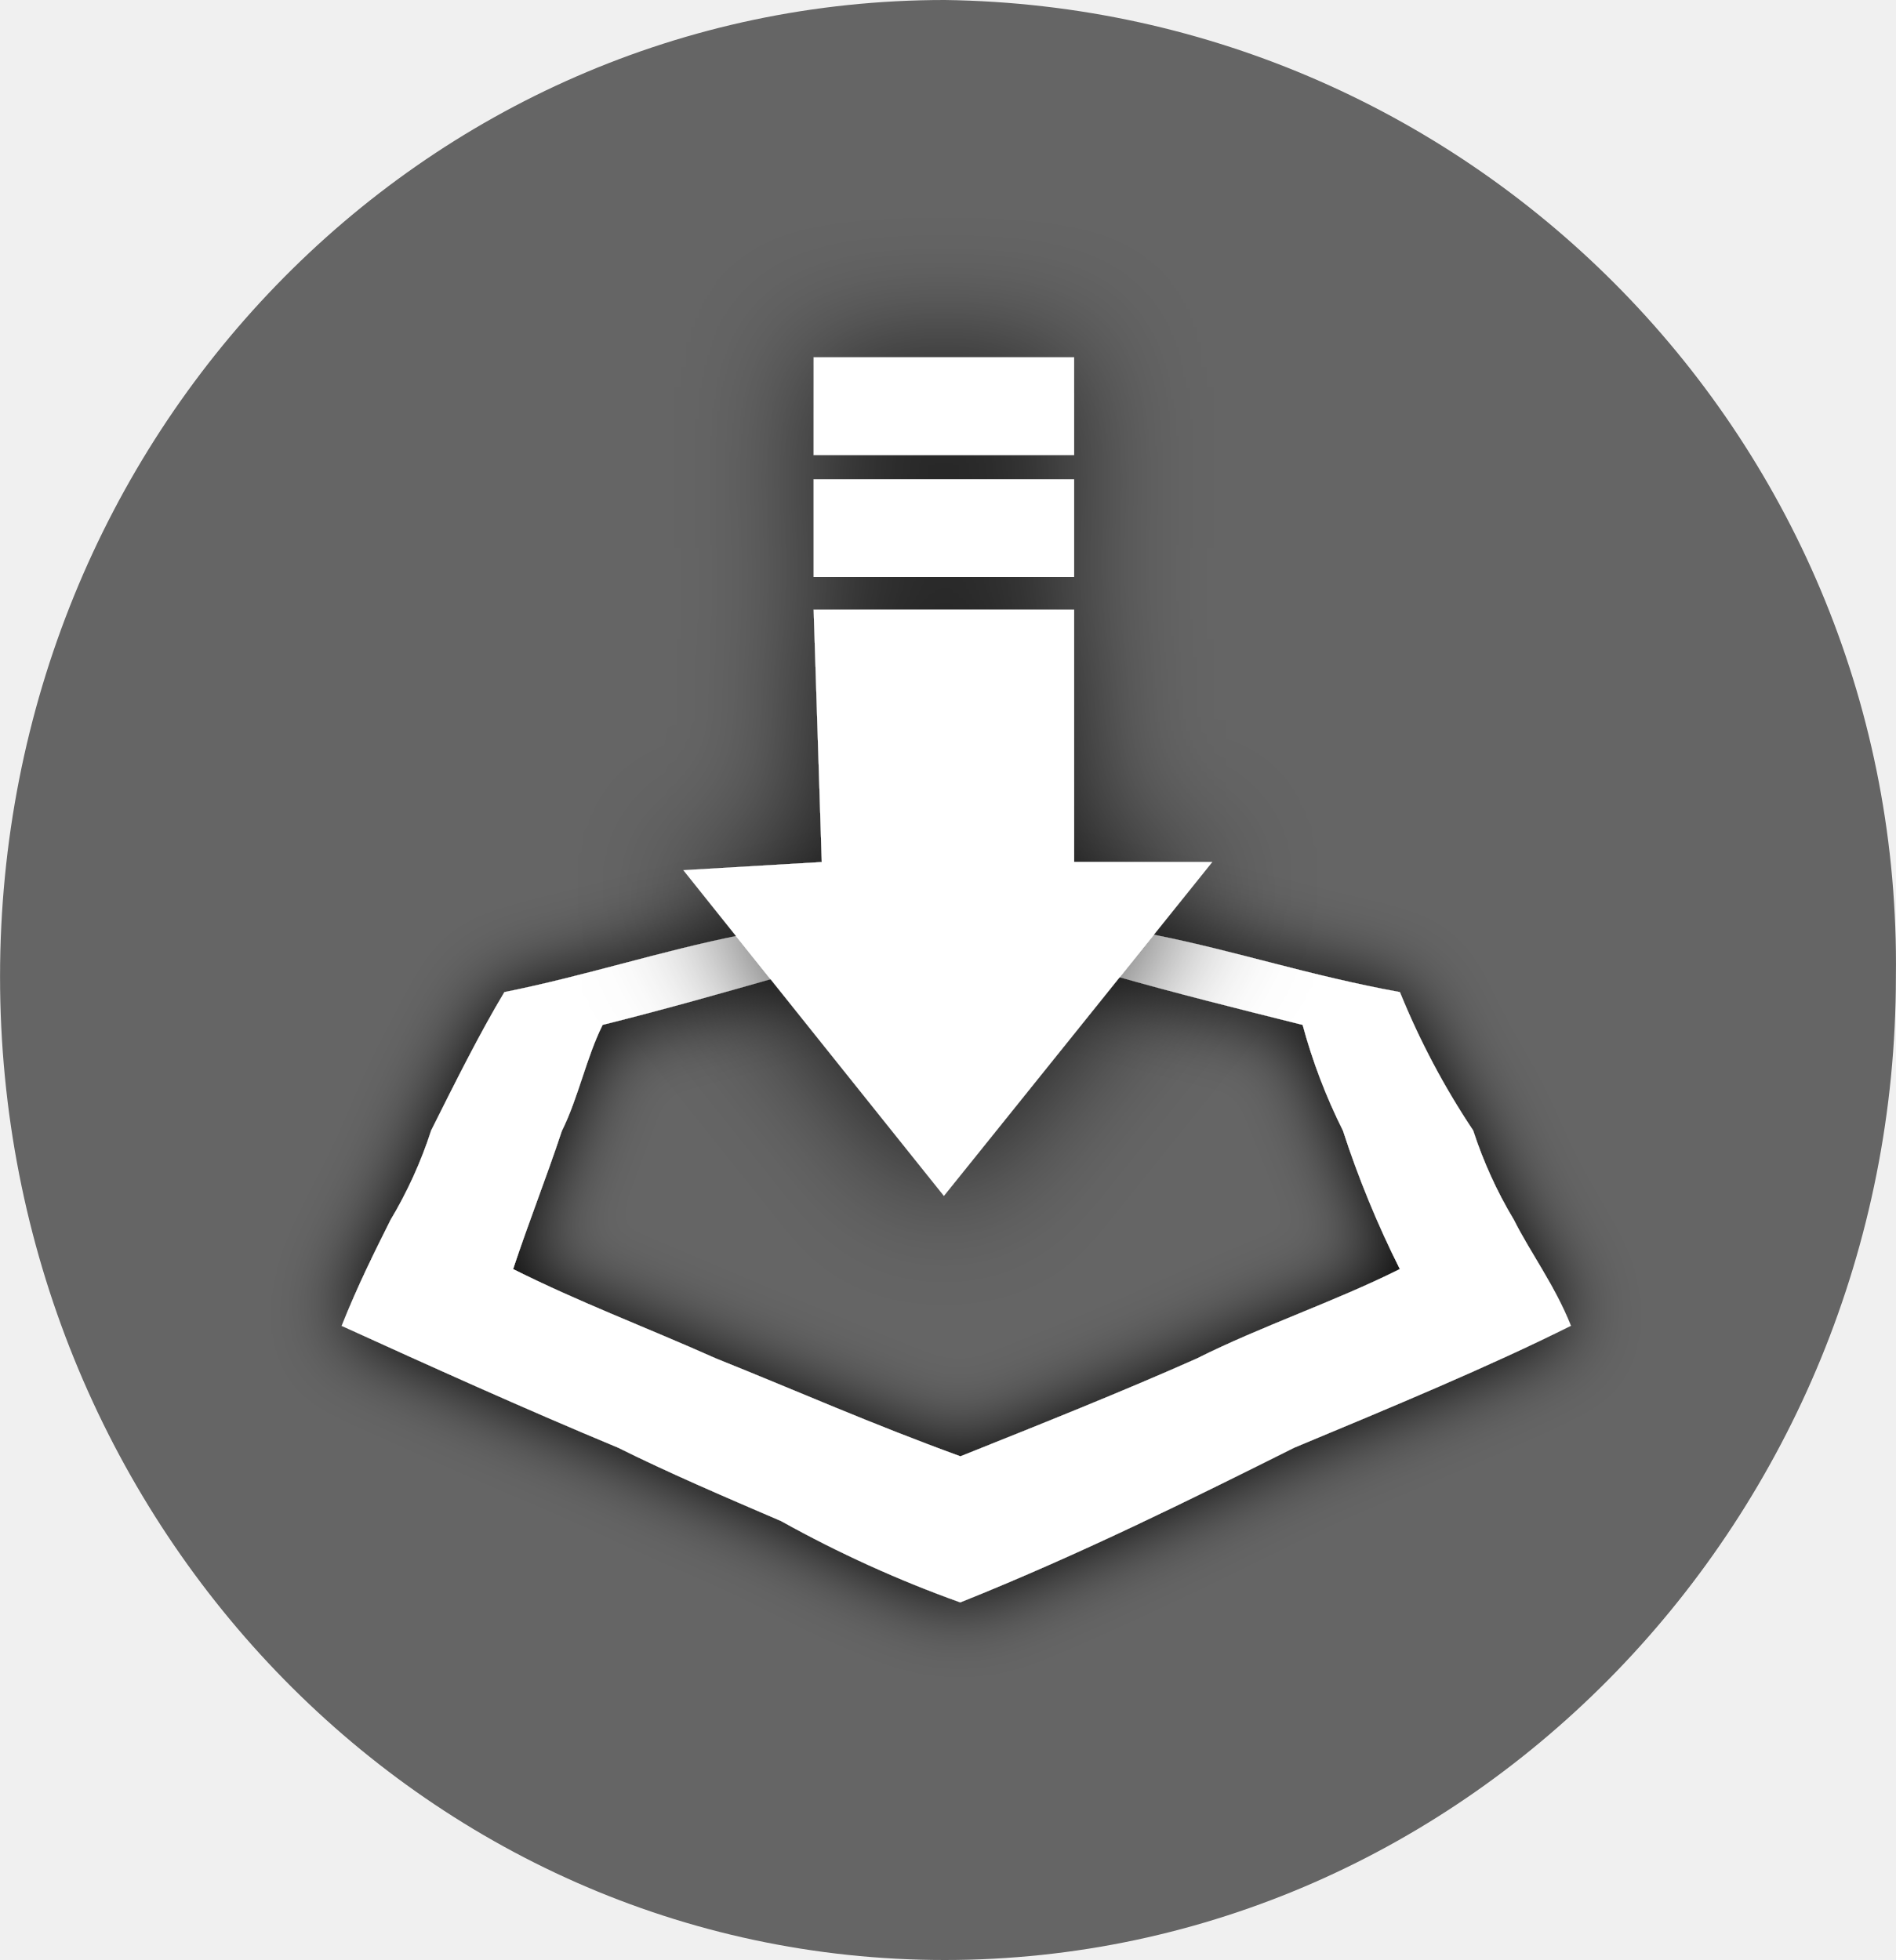
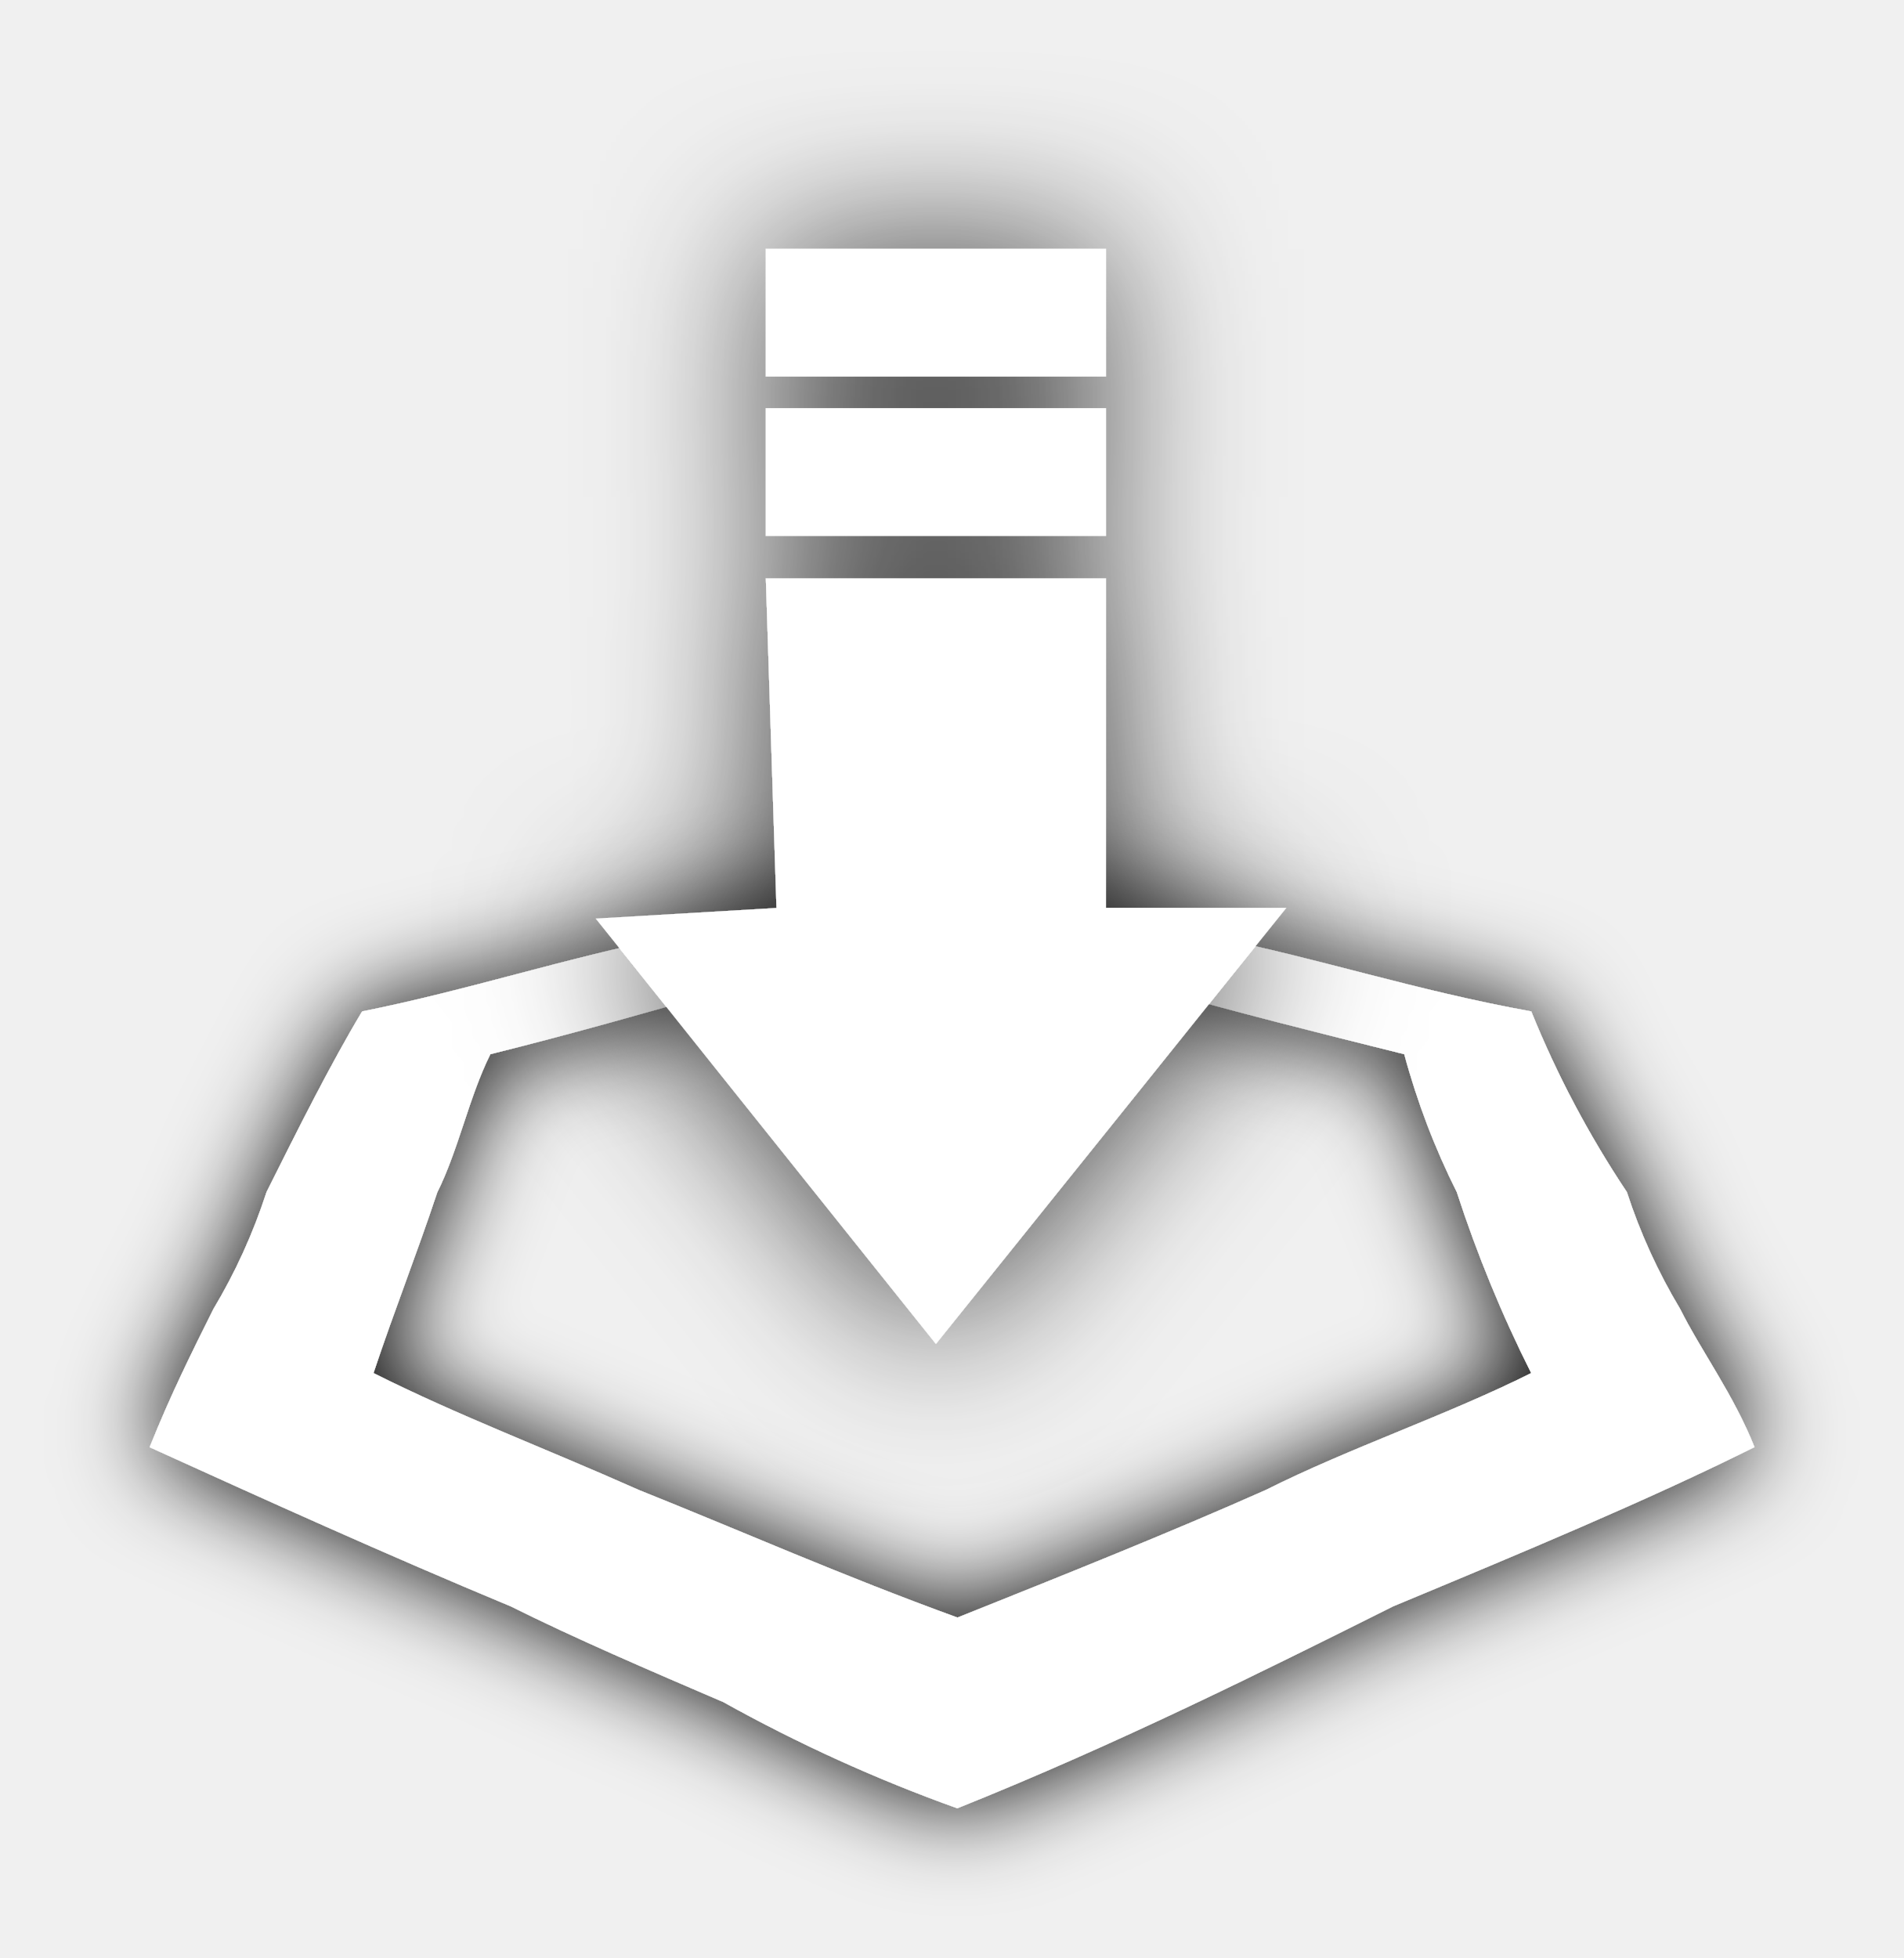
- <svg xmlns="http://www.w3.org/2000/svg" width="37.296" height="38.564" viewBox="0 0 37.296 38.564">
+ <svg xmlns="http://www.w3.org/2000/svg" width="28.685" height="29.505" viewBox="0 0 28.685 29.505">
  <defs>
-     <filter id="path6758" x="4.466" y="15.19" width="28.685" height="18.594" filterUnits="userSpaceOnUse">
+     <filter id="path6758" x="0" y="10.911" width="28.685" height="18.594" filterUnits="userSpaceOnUse">
      <feOffset input="SourceAlpha" />
      <feGaussianBlur stdDeviation="0.75" result="blur" />
      <feFlood />
      <feComposite operator="in" in2="blur" />
      <feComposite in="SourceGraphic" />
    </filter>
-     <filter id="path6760" x="9.693" y="3.279" width="17.911" height="23.997" filterUnits="userSpaceOnUse">
+     <filter id="path6760" x="5.227" y="0" width="17.911" height="23.997" filterUnits="userSpaceOnUse">
      <feOffset input="SourceAlpha" />
      <feGaussianBlur stdDeviation="1.25" result="blur-2" />
      <feFlood flood-opacity="0.78" />
      <feComposite operator="in" in2="blur-2" />
      <feComposite in="SourceGraphic" />
    </filter>
  </defs>
-   <g id="pouso" transform="translate(0.16 0)">
-     <path id="path2058-5" d="M12.526,22.874A18.971,18.971,0,0,1,31.237,42.091c0,10.647-8.414,19.347-18.711,19.347s-18.585-8.7-18.585-19.347S2.229,22.874,12.526,22.874Z" transform="translate(5.9 -22.874)" fill="rgba(0,0,0,0.58)" />
-     <g transform="matrix(1, 0, 0, 1, -0.16, 0)" filter="url(#path6758)">
-       <path id="path6758-2" data-name="path6758" d="M20.768,8.173A19.538,19.538,0,0,0,21.889,10.9c-1.281.641-2.723,1.121-4,1.762-1.441.641-3.043,1.281-4.645,1.922-1.762-.641-3.2-1.281-4.8-1.922-1.441-.641-2.723-1.121-4-1.762.32-.961.641-1.762.961-2.723.32-.641.48-1.441.8-2.082,1.281-.32,2.4-.641,3.524-.961s2.242-.48,3.363-.8c.961.32,2.082.48,3.2.8s2.4.641,3.684.961A11.121,11.121,0,0,0,20.768,8.173Zm2.563,0a15.162,15.162,0,0,1-1.441-2.723c-1.762-.32-3.2-.8-4.8-1.121-1.441-.32-2.723-.641-4.164-.961L11,3.849c-.641.16-1.441.32-2.082.48-1.6.32-3.043.8-4.645,1.121-.48.8-.961,1.762-1.441,2.723a8.584,8.584,0,0,1-.8,1.762c-.32.641-.641,1.281-.961,2.082,1.762.8,3.524,1.6,5.446,2.4.961.48,2.082.961,3.2,1.441a23.58,23.58,0,0,0,3.524,1.6c2.4-.961,4.645-2.082,6.567-3.043,1.922-.8,3.844-1.6,5.446-2.4-.32-.8-.8-1.441-1.121-2.082A8.584,8.584,0,0,1,23.331,8.173Z" transform="translate(5.65 14.07)" fill="#fff" />
+   <g id="pouso" transform="translate(-4.306 -4.279)">
+     <g transform="matrix(1, 0, 0, 1, 4.31, 4.28)" filter="url(#path6758)">
+       <path id="path6758-2" data-name="path6758" d="M20.768,8.173A19.538,19.538,0,0,0,21.889,10.9c-1.281.641-2.723,1.121-4,1.762-1.441.641-3.043,1.281-4.645,1.922-1.762-.641-3.2-1.281-4.8-1.922-1.441-.641-2.723-1.121-4-1.762.32-.961.641-1.762.961-2.723.32-.641.48-1.441.8-2.082,1.281-.32,2.4-.641,3.524-.961s2.242-.48,3.363-.8c.961.32,2.082.48,3.2.8s2.4.641,3.684.961A11.121,11.121,0,0,0,20.768,8.173Zm2.563,0a15.162,15.162,0,0,1-1.441-2.723c-1.762-.32-3.2-.8-4.8-1.121-1.441-.32-2.723-.641-4.164-.961L11,3.849c-.641.16-1.441.32-2.082.48-1.6.32-3.043.8-4.645,1.121-.48.8-.961,1.762-1.441,2.723a8.584,8.584,0,0,1-.8,1.762c-.32.641-.641,1.281-.961,2.082,1.762.8,3.524,1.6,5.446,2.4.961.48,2.082.961,3.2,1.441a23.58,23.58,0,0,0,3.524,1.6c2.4-.961,4.645-2.082,6.567-3.043,1.922-.8,3.844-1.6,5.446-2.4-.32-.8-.8-1.441-1.121-2.082A8.584,8.584,0,0,1,23.331,8.173Z" transform="translate(1.18 9.79)" fill="#fff" />
    </g>
-     <g transform="matrix(1, 0, 0, 1, -0.16, 0)" filter="url(#path6760)">
-       <path id="path6760-2" data-name="path6760" d="M5.356,5.023h5.125V3.1H5.356Zm0-2.4h5.125V.7H5.356Zm5.125,3.043H5.356l.16,4.965-2.723.16L7.919,17.2,13.2,10.629H10.481Z" transform="translate(10.65 6.33)" fill="#fff" />
+     <g transform="matrix(1, 0, 0, 1, 4.31, 4.28)" filter="url(#path6760)">
+       <path id="path6760-2" data-name="path6760" d="M5.356,5.023h5.125V3.1H5.356Zm0-2.4h5.125V.7H5.356Zm5.125,3.043H5.356l.16,4.965-2.723.16L7.919,17.2,13.2,10.629H10.481Z" transform="translate(6.18 3.05)" fill="#fff" />
    </g>
  </g>
</svg>
